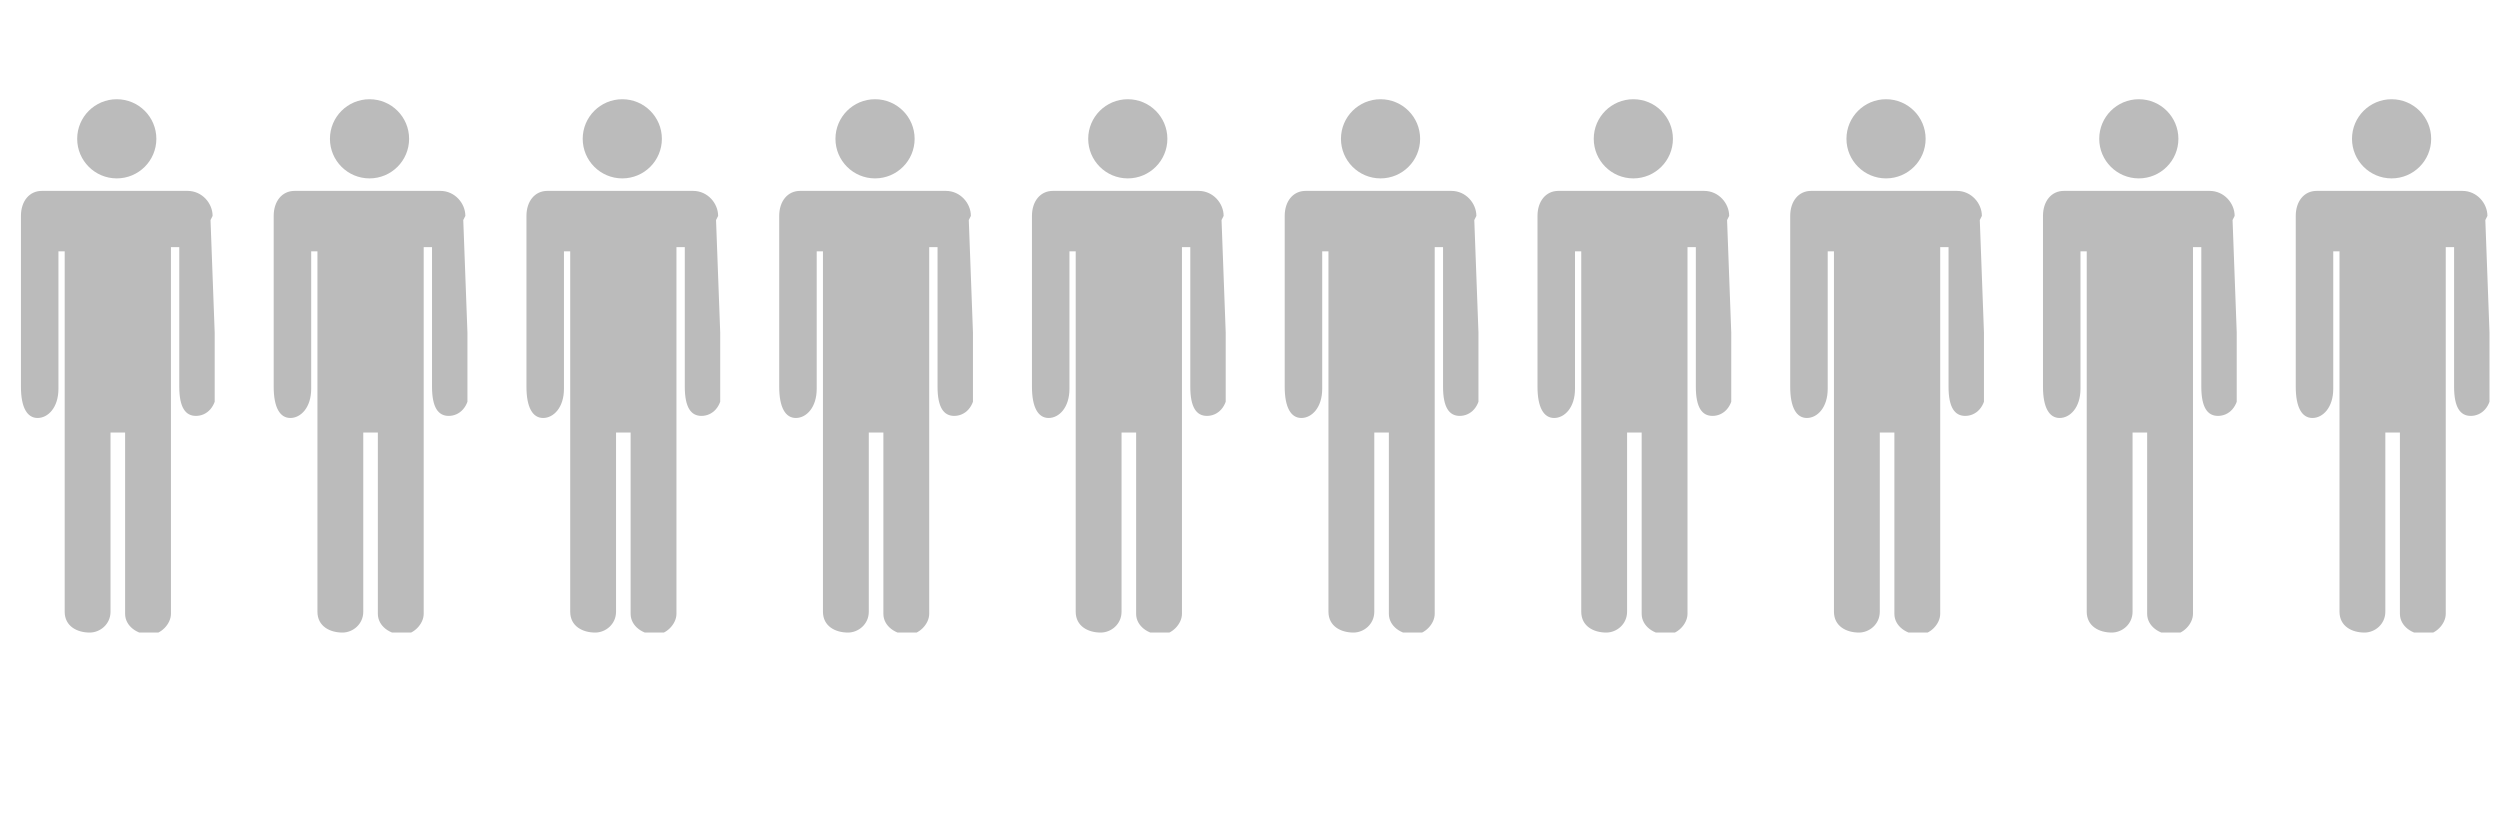
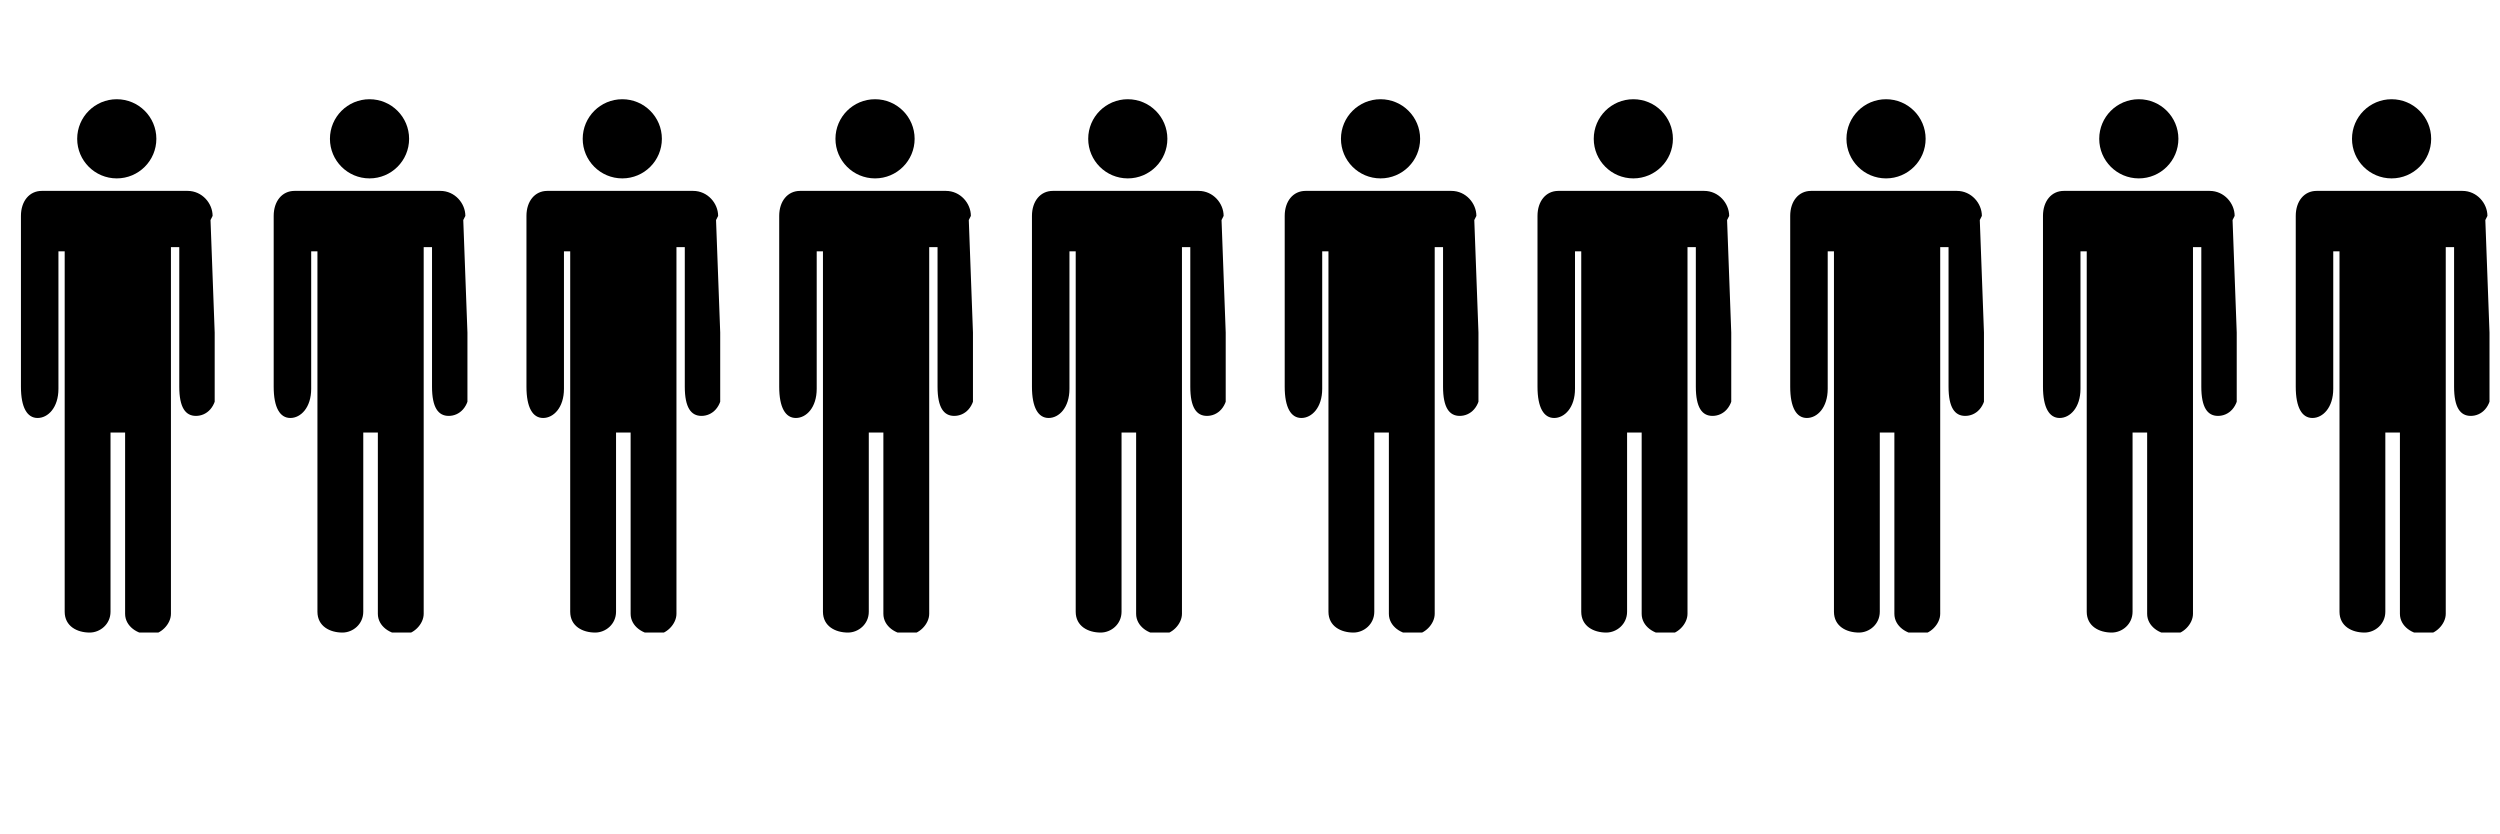
<svg xmlns="http://www.w3.org/2000/svg" xmlns:xlink="http://www.w3.org/1999/xlink" class="bods" viewBox="0 0 120 40">
-   <style>
-     .active{fill:#D9C823;}
-     .not-active{fill:#BBB;}
-     .title{font-size:36px;}
-   </style>
  <symbol id="human" viewBox="-4.7 -12.8 9.4 25.6">
    <ellipse cy="10.9" transform="rotate(-90 0 10.9)" rx="1.9" ry="1.9" />
    <path d="M4.6 7.2c0 .6-.5 1.2-1.2 1.2h-7c-.6 0-1-.5-1-1.2V-1c0-1 .3-1.5.8-1.5s1 .5 1 1.4v6.6h.3v-17.3c0-.7.6-1 1.2-1 .5 0 1 .4 1 1v8.6h.7v-8.7c0-.6.6-1 1.2-1 .5 0 1 .5 1 1V5.7H3V-1c0-1 .3-1.4.8-1.4s1 .4 1 1.3L4.5 7z" />
  </symbol>
  <use class="not-active" width="9.4" height="25.6" x="-4.7" y="-12.8" xlink:href="#human" transform="matrix(1 0 0 -1 5.605 17.563)" />
  <use class="not-active" width="9.4" height="25.6" x="-4.7" y="-12.8" xlink:href="#human" transform="matrix(1 0 0 -1 17.737 17.563)" />
  <use class="not-active" width="9.4" height="25.6" x="-4.7" y="-12.8" xlink:href="#human" transform="matrix(1 0 0 -1 29.87 17.563)" />
  <use class="not-active" width="9.4" height="25.6" x="-4.7" y="-12.8" xlink:href="#human" transform="matrix(1 0 0 -1 42.002 17.563)" />
  <use class="not-active" width="9.4" height="25.6" x="-4.7" y="-12.8" xlink:href="#human" transform="matrix(1 0 0 -1 54.134 17.563)" />
  <use class="not-active" width="9.4" height="25.6" x="-4.7" y="-12.8" xlink:href="#human" transform="matrix(1 0 0 -1 66.266 17.563)" />
  <use class="not-active" width="9.4" height="25.6" x="-4.7" y="-12.8" xlink:href="#human" transform="matrix(1 0 0 -1 78.4 17.563)" />
  <use class="not-active" width="9.4" height="25.6" x="-4.7" y="-12.8" xlink:href="#human" transform="matrix(1 0 0 -1 90.53 17.563)" />
  <use class="not-active" width="9.4" height="25.6" x="-4.7" y="-12.8" xlink:href="#human" transform="matrix(1 0 0 -1 102.663 17.563)" />
  <use class="not-active" width="9.4" height="25.6" x="-4.7" y="-12.8" xlink:href="#human" transform="matrix(1 0 0 -1 114.796 17.563)" />
</svg>
